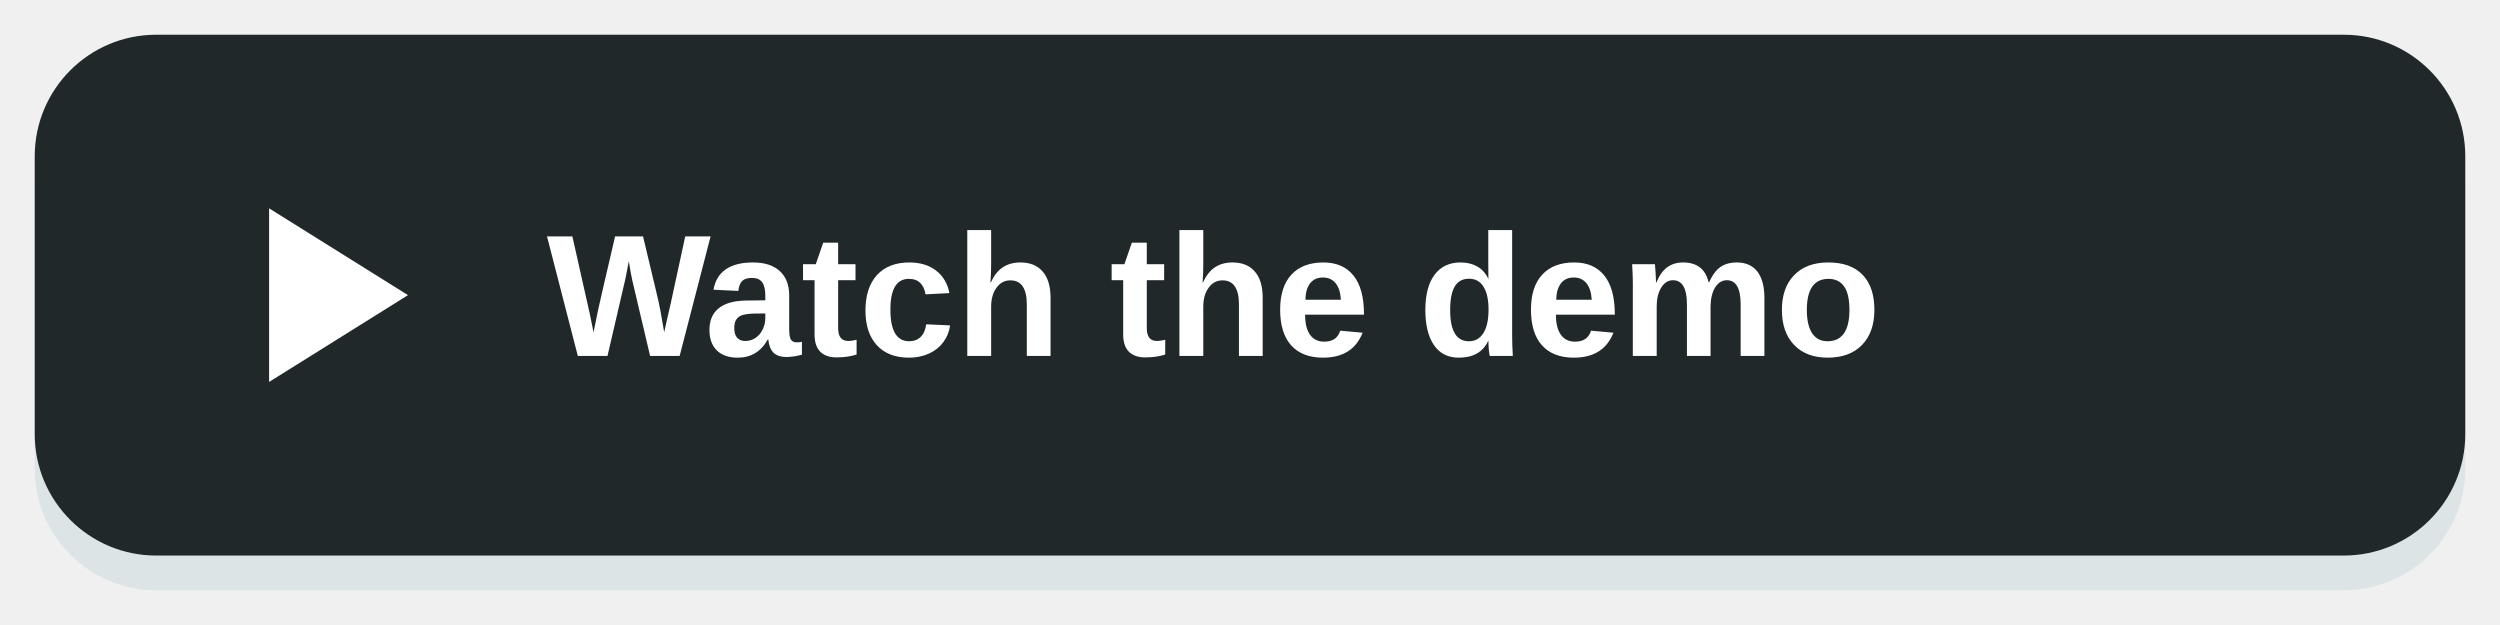
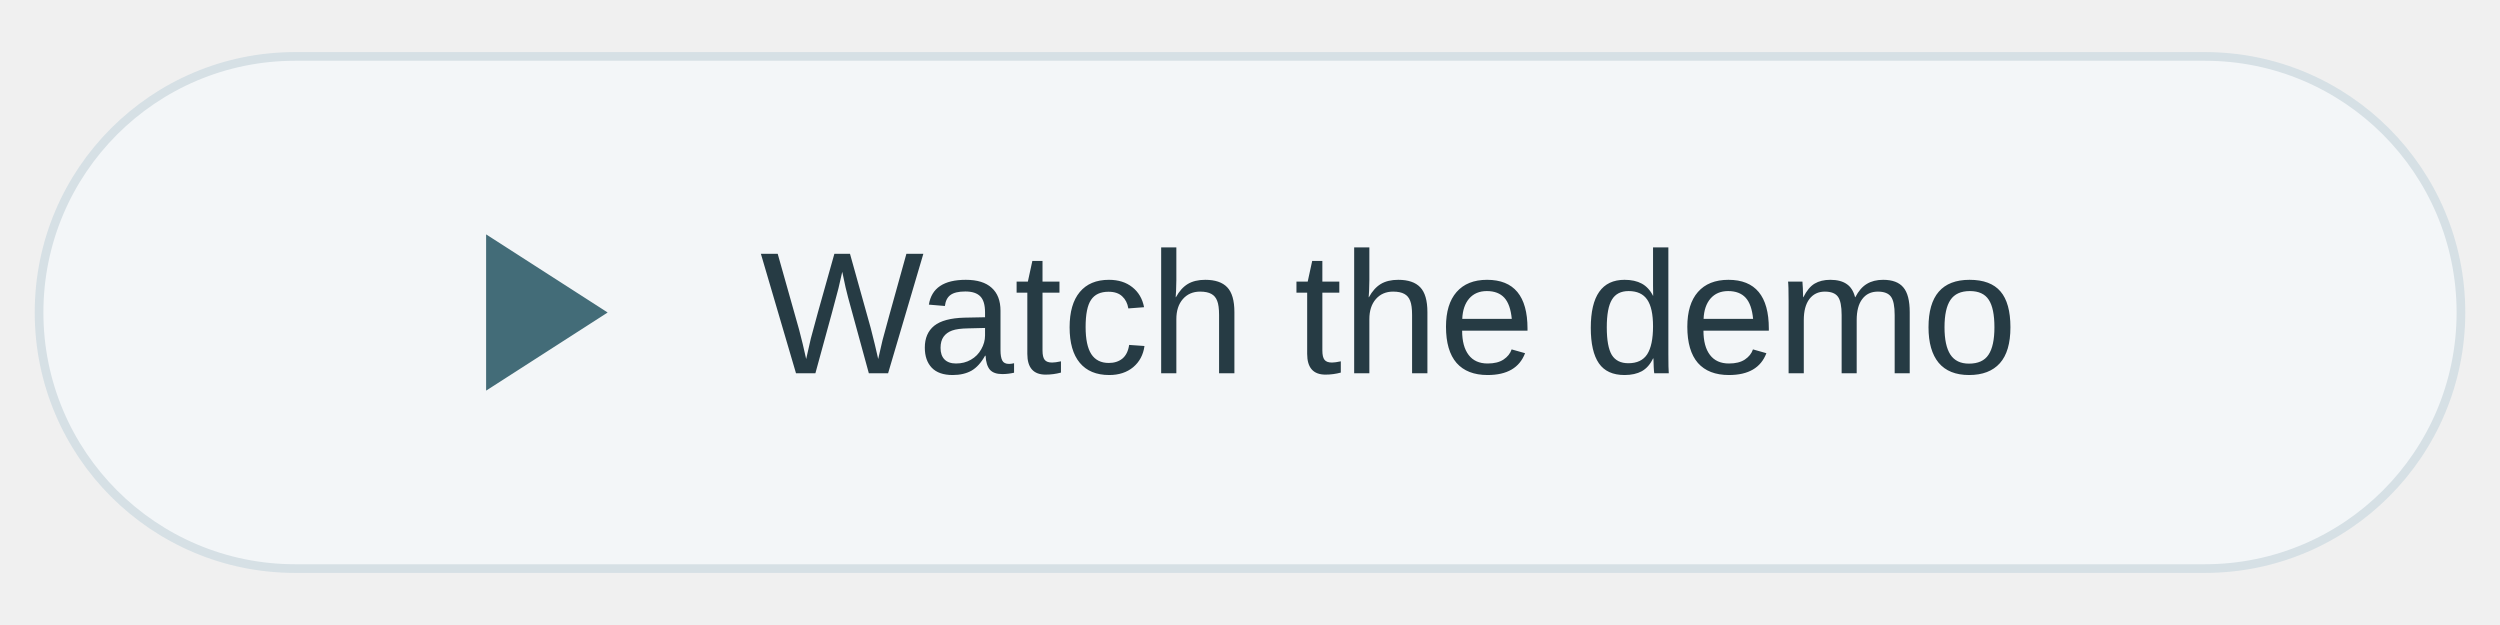
<svg xmlns="http://www.w3.org/2000/svg" width="288" height="72" viewBox="0 0 288 72" role="img" aria-labelledby="title">
-   <rect x="4" y="8" width="280" height="60" rx="14" fill="#dce4e6" />
-   <rect x="4" y="4" width="280" height="60" rx="14" fill="#202829" />
-   <path d="M31 24 L31 44 L47 34 Z" fill="#ffffff" />
-   <text x="63" y="41" font-family="Arial, Helvetica, sans-serif" font-size="20" font-weight="600" fill="#ffffff">Watch the demo</text>
+   <rect x="4.5" y="6.5" width="279" height="59" rx="29.5" fill="#f3f6f8" stroke="#d6e0e5" />
+   <path d="M56 27 L56 45 L70 36 Z" fill="#436c78" />
+   <text x="160" y="43" text-anchor="middle" font-family="Arial, Helvetica, sans-serif" font-size="20" font-weight="500" fill="#263b44">Watch the demo</text>
</svg>
